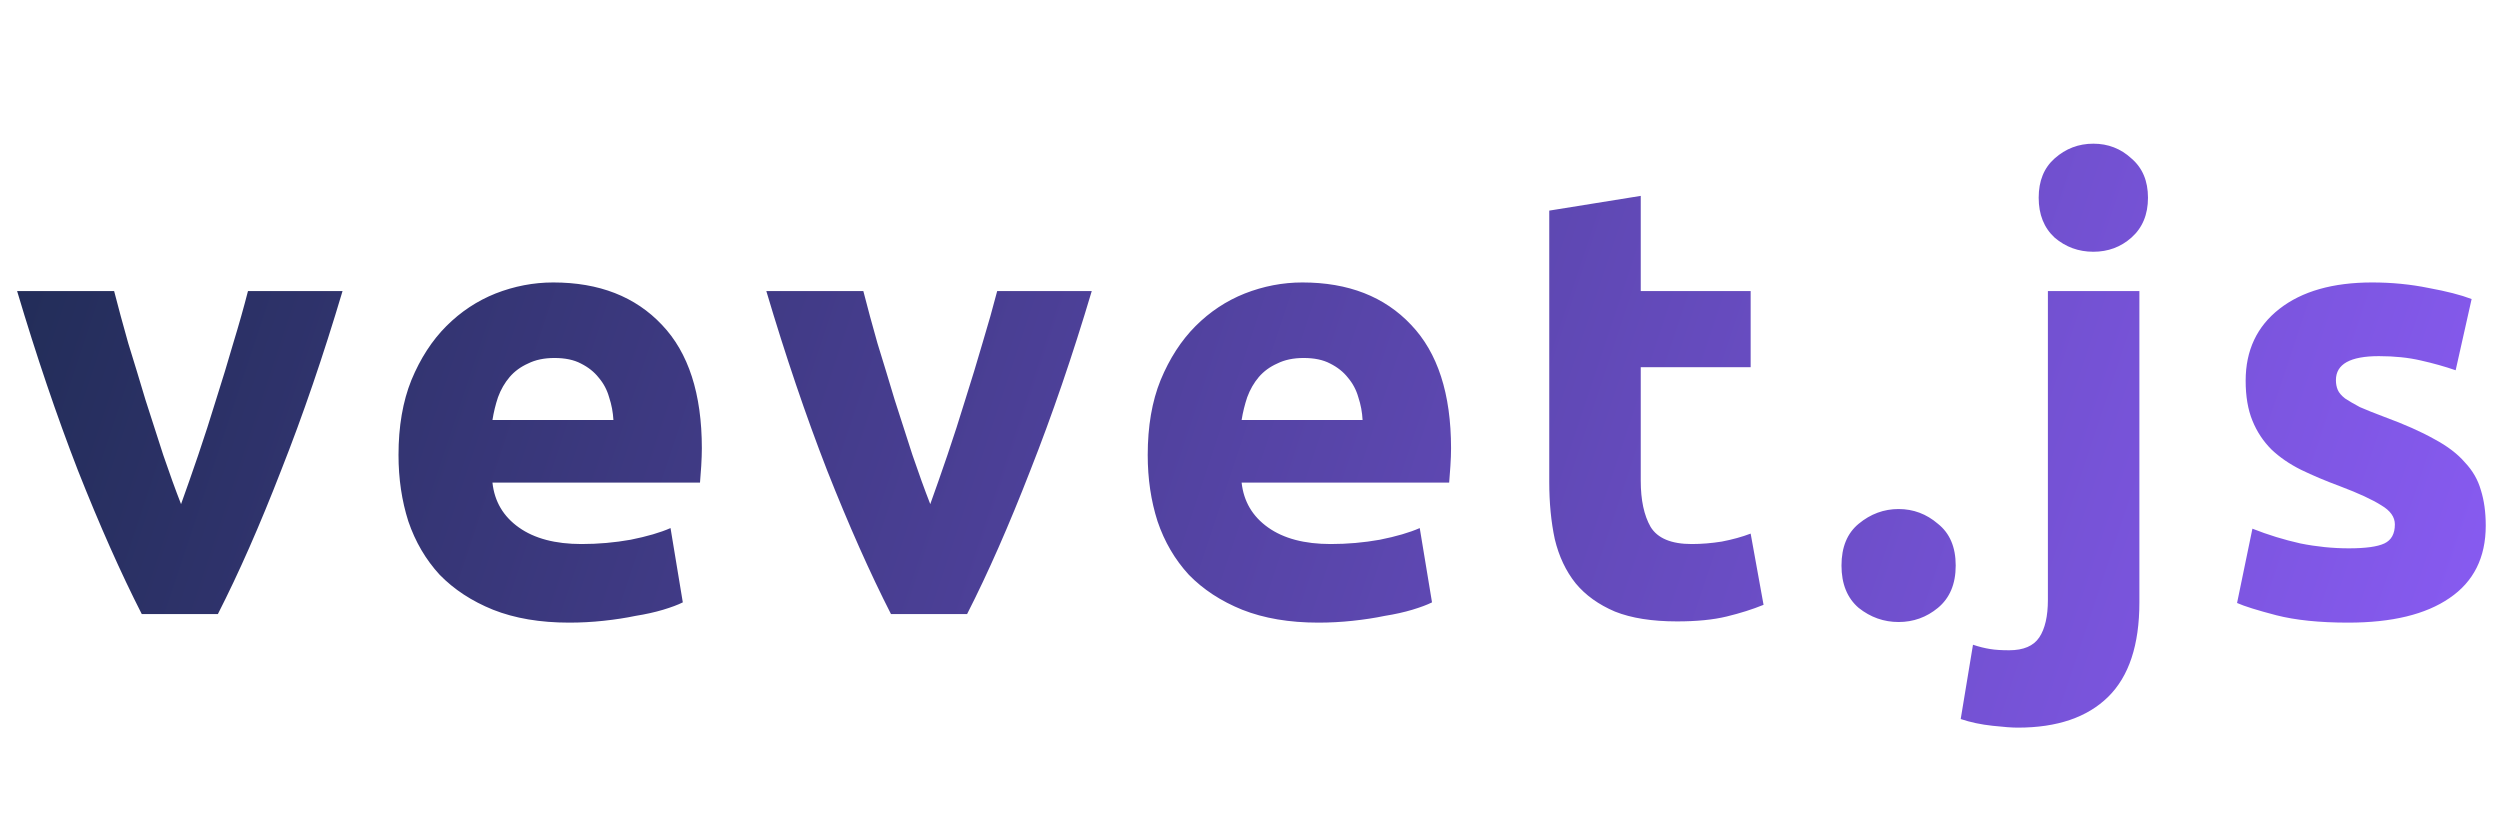
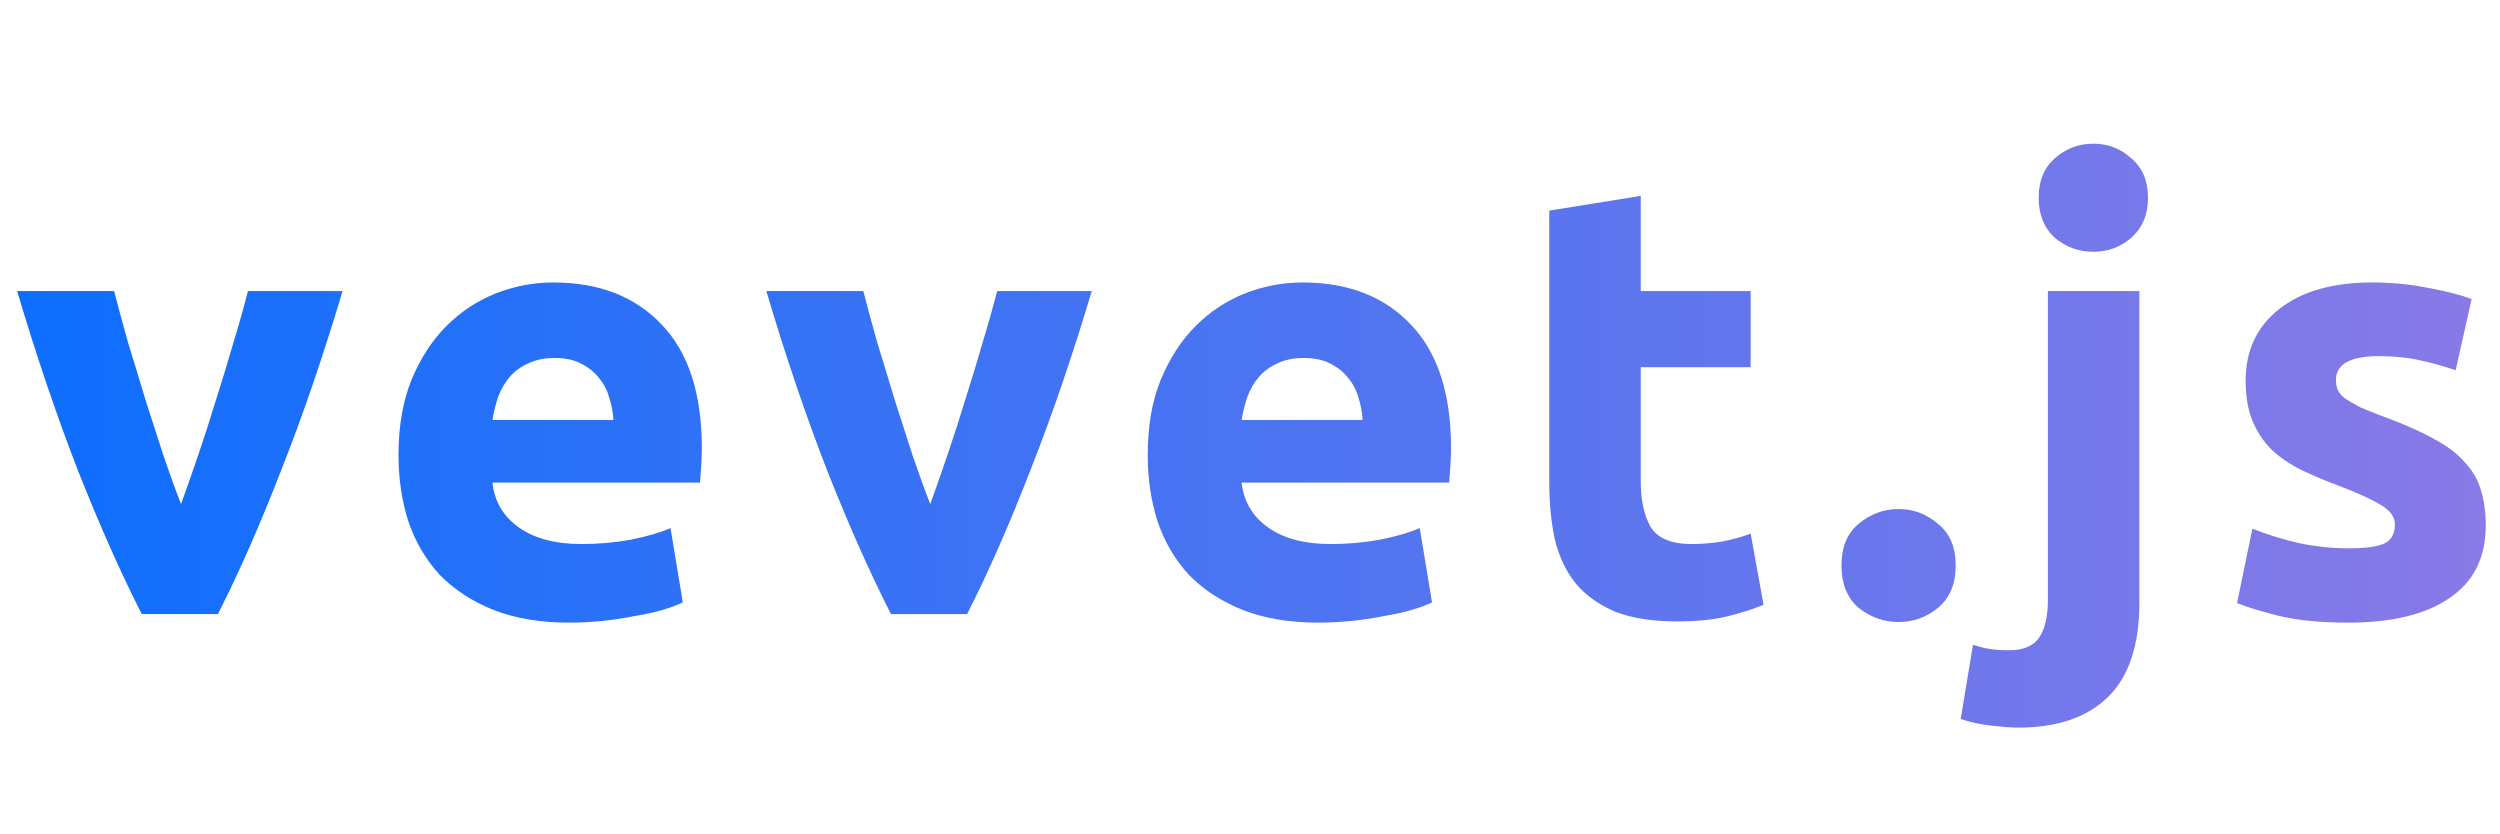
<svg xmlns="http://www.w3.org/2000/svg" width="57" height="19" viewBox="0 0 57 19" fill="none">
  <mask id="mask0_2548_82" style="mask-type:alpha" maskUnits="userSpaceOnUse" x="0" y="0" width="57" height="19">
    <rect width="57" height="19" fill="#D9D9D9" />
  </mask>
  <g mask="url(#mask0_2548_82)">
    <path d="M3.232 14C2.756 13.067 2.271 11.975 1.776 10.724C1.291 9.473 0.829 8.111 0.39 6.636H2.602C2.695 7 2.803 7.397 2.924 7.826C3.055 8.246 3.185 8.675 3.316 9.114C3.456 9.543 3.591 9.963 3.722 10.374C3.862 10.785 3.997 11.158 4.128 11.494C4.249 11.158 4.38 10.785 4.52 10.374C4.66 9.963 4.795 9.543 4.926 9.114C5.066 8.675 5.197 8.246 5.318 7.826C5.449 7.397 5.561 7 5.654 6.636H7.81C7.371 8.111 6.905 9.473 6.41 10.724C5.925 11.975 5.444 13.067 4.968 14H3.232ZM9.086 10.374C9.086 9.721 9.184 9.151 9.38 8.666C9.585 8.171 9.851 7.761 10.178 7.434C10.505 7.107 10.878 6.86 11.298 6.692C11.727 6.524 12.166 6.44 12.614 6.44C13.659 6.44 14.485 6.762 15.092 7.406C15.698 8.041 16.002 8.979 16.002 10.22C16.002 10.341 15.997 10.477 15.988 10.626C15.979 10.766 15.969 10.892 15.96 11.004H11.228C11.274 11.433 11.475 11.774 11.83 12.026C12.184 12.278 12.661 12.404 13.258 12.404C13.64 12.404 14.014 12.371 14.378 12.306C14.751 12.231 15.055 12.143 15.288 12.04L15.568 13.734C15.456 13.79 15.306 13.846 15.12 13.902C14.933 13.958 14.723 14.005 14.49 14.042C14.266 14.089 14.023 14.126 13.762 14.154C13.501 14.182 13.239 14.196 12.978 14.196C12.315 14.196 11.736 14.098 11.242 13.902C10.757 13.706 10.351 13.44 10.024 13.104C9.707 12.759 9.469 12.353 9.31 11.886C9.161 11.419 9.086 10.915 9.086 10.374ZM13.986 9.576C13.976 9.399 13.944 9.226 13.888 9.058C13.841 8.89 13.762 8.741 13.65 8.61C13.547 8.479 13.412 8.372 13.244 8.288C13.085 8.204 12.884 8.162 12.642 8.162C12.409 8.162 12.208 8.204 12.04 8.288C11.872 8.363 11.732 8.465 11.62 8.596C11.508 8.727 11.419 8.881 11.354 9.058C11.298 9.226 11.256 9.399 11.228 9.576H13.986ZM20.314 14C19.838 13.067 19.352 11.975 18.858 10.724C18.372 9.473 17.91 8.111 17.472 6.636H19.684C19.777 7 19.884 7.397 20.006 7.826C20.136 8.246 20.267 8.675 20.398 9.114C20.538 9.543 20.673 9.963 20.804 10.374C20.944 10.785 21.079 11.158 21.21 11.494C21.331 11.158 21.462 10.785 21.602 10.374C21.742 9.963 21.877 9.543 22.008 9.114C22.148 8.675 22.278 8.246 22.4 7.826C22.53 7.397 22.642 7 22.736 6.636H24.892C24.453 8.111 23.986 9.473 23.492 10.724C23.006 11.975 22.526 13.067 22.05 14H20.314ZM26.168 10.374C26.168 9.721 26.265 9.151 26.462 8.666C26.667 8.171 26.933 7.761 27.259 7.434C27.586 7.107 27.959 6.86 28.38 6.692C28.809 6.524 29.247 6.44 29.695 6.44C30.741 6.44 31.567 6.762 32.173 7.406C32.78 8.041 33.084 8.979 33.084 10.22C33.084 10.341 33.079 10.477 33.069 10.626C33.06 10.766 33.051 10.892 33.041 11.004H28.309C28.356 11.433 28.557 11.774 28.912 12.026C29.266 12.278 29.742 12.404 30.34 12.404C30.722 12.404 31.096 12.371 31.459 12.306C31.833 12.231 32.136 12.143 32.37 12.04L32.65 13.734C32.538 13.79 32.388 13.846 32.202 13.902C32.015 13.958 31.805 14.005 31.572 14.042C31.348 14.089 31.105 14.126 30.843 14.154C30.582 14.182 30.321 14.196 30.059 14.196C29.397 14.196 28.818 14.098 28.323 13.902C27.838 13.706 27.432 13.44 27.105 13.104C26.788 12.759 26.55 12.353 26.392 11.886C26.242 11.419 26.168 10.915 26.168 10.374ZM31.067 9.576C31.058 9.399 31.026 9.226 30.97 9.058C30.923 8.89 30.843 8.741 30.732 8.61C30.629 8.479 30.494 8.372 30.326 8.288C30.167 8.204 29.966 8.162 29.724 8.162C29.49 8.162 29.29 8.204 29.122 8.288C28.953 8.363 28.814 8.465 28.701 8.596C28.59 8.727 28.501 8.881 28.436 9.058C28.38 9.226 28.337 9.399 28.309 9.576H31.067ZM35.323 4.802L37.409 4.466V6.636H39.915V8.372H37.409V10.962C37.409 11.401 37.484 11.751 37.633 12.012C37.792 12.273 38.105 12.404 38.571 12.404C38.795 12.404 39.024 12.385 39.257 12.348C39.5 12.301 39.719 12.241 39.915 12.166L40.209 13.79C39.957 13.893 39.677 13.981 39.369 14.056C39.061 14.131 38.683 14.168 38.235 14.168C37.666 14.168 37.195 14.093 36.821 13.944C36.448 13.785 36.149 13.571 35.925 13.3C35.701 13.02 35.543 12.684 35.449 12.292C35.365 11.9 35.323 11.466 35.323 10.99V4.802ZM44.59 12.894C44.59 13.314 44.455 13.636 44.184 13.86C43.923 14.075 43.624 14.182 43.288 14.182C42.952 14.182 42.649 14.075 42.378 13.86C42.117 13.636 41.986 13.314 41.986 12.894C41.986 12.474 42.117 12.157 42.378 11.942C42.649 11.718 42.952 11.606 43.288 11.606C43.624 11.606 43.923 11.718 44.184 11.942C44.455 12.157 44.59 12.474 44.59 12.894ZM46.006 16.59C45.875 16.59 45.684 16.576 45.432 16.548C45.17 16.52 44.928 16.469 44.704 16.394L44.984 14.7C45.124 14.747 45.254 14.779 45.376 14.798C45.488 14.817 45.632 14.826 45.81 14.826C46.136 14.826 46.365 14.728 46.496 14.532C46.626 14.336 46.692 14.051 46.692 13.678V6.636H48.778V13.734C48.778 14.705 48.54 15.423 48.064 15.89C47.588 16.357 46.902 16.59 46.006 16.59ZM48.974 4.508C48.974 4.891 48.848 5.194 48.596 5.418C48.353 5.633 48.064 5.74 47.728 5.74C47.392 5.74 47.098 5.633 46.846 5.418C46.603 5.194 46.482 4.891 46.482 4.508C46.482 4.125 46.603 3.827 46.846 3.612C47.098 3.388 47.392 3.276 47.728 3.276C48.064 3.276 48.353 3.388 48.596 3.612C48.848 3.827 48.974 4.125 48.974 4.508ZM53.553 12.502C53.935 12.502 54.206 12.465 54.365 12.39C54.523 12.315 54.603 12.171 54.603 11.956C54.603 11.788 54.5 11.643 54.295 11.522C54.089 11.391 53.777 11.247 53.357 11.088C53.03 10.967 52.731 10.841 52.461 10.71C52.199 10.579 51.975 10.425 51.789 10.248C51.602 10.061 51.457 9.842 51.355 9.59C51.252 9.338 51.201 9.035 51.201 8.68C51.201 7.989 51.457 7.443 51.971 7.042C52.484 6.641 53.189 6.44 54.085 6.44C54.533 6.44 54.962 6.482 55.373 6.566C55.783 6.641 56.11 6.725 56.353 6.818L55.989 8.442C55.746 8.358 55.48 8.283 55.191 8.218C54.911 8.153 54.593 8.12 54.239 8.12C53.585 8.12 53.259 8.302 53.259 8.666C53.259 8.75 53.273 8.825 53.301 8.89C53.329 8.955 53.385 9.021 53.469 9.086C53.553 9.142 53.665 9.207 53.805 9.282C53.954 9.347 54.141 9.422 54.365 9.506C54.822 9.674 55.2 9.842 55.499 10.01C55.797 10.169 56.031 10.346 56.199 10.542C56.376 10.729 56.497 10.939 56.563 11.172C56.637 11.405 56.675 11.676 56.675 11.984C56.675 12.712 56.399 13.263 55.849 13.636C55.307 14.009 54.537 14.196 53.539 14.196C52.885 14.196 52.339 14.14 51.901 14.028C51.471 13.916 51.173 13.823 51.005 13.748L51.355 12.054C51.709 12.194 52.073 12.306 52.447 12.39C52.82 12.465 53.189 12.502 53.553 12.502Z" fill="url(#paint0_linear_2548_82)" />
  </g>
  <defs>
-     <linearGradient id="paint0_linear_2548_82" x1="0" y1="0" x2="57" y2="19" gradientUnits="userSpaceOnUse">
-       <stop stop-color="#1E2B52" />
-       <stop offset="1" stop-color="#8B5CF6" />
+     <linearGradient id="paint0_linear_2548_82" x1="0.25" y1="9" x2="58.25" y2="9" gradientUnits="userSpaceOnUse">
+       <stop stop-color="#0D6EFD" />
+       <stop offset="1" stop-color="#8C7AE6" />
    </linearGradient>
  </defs>
</svg>
